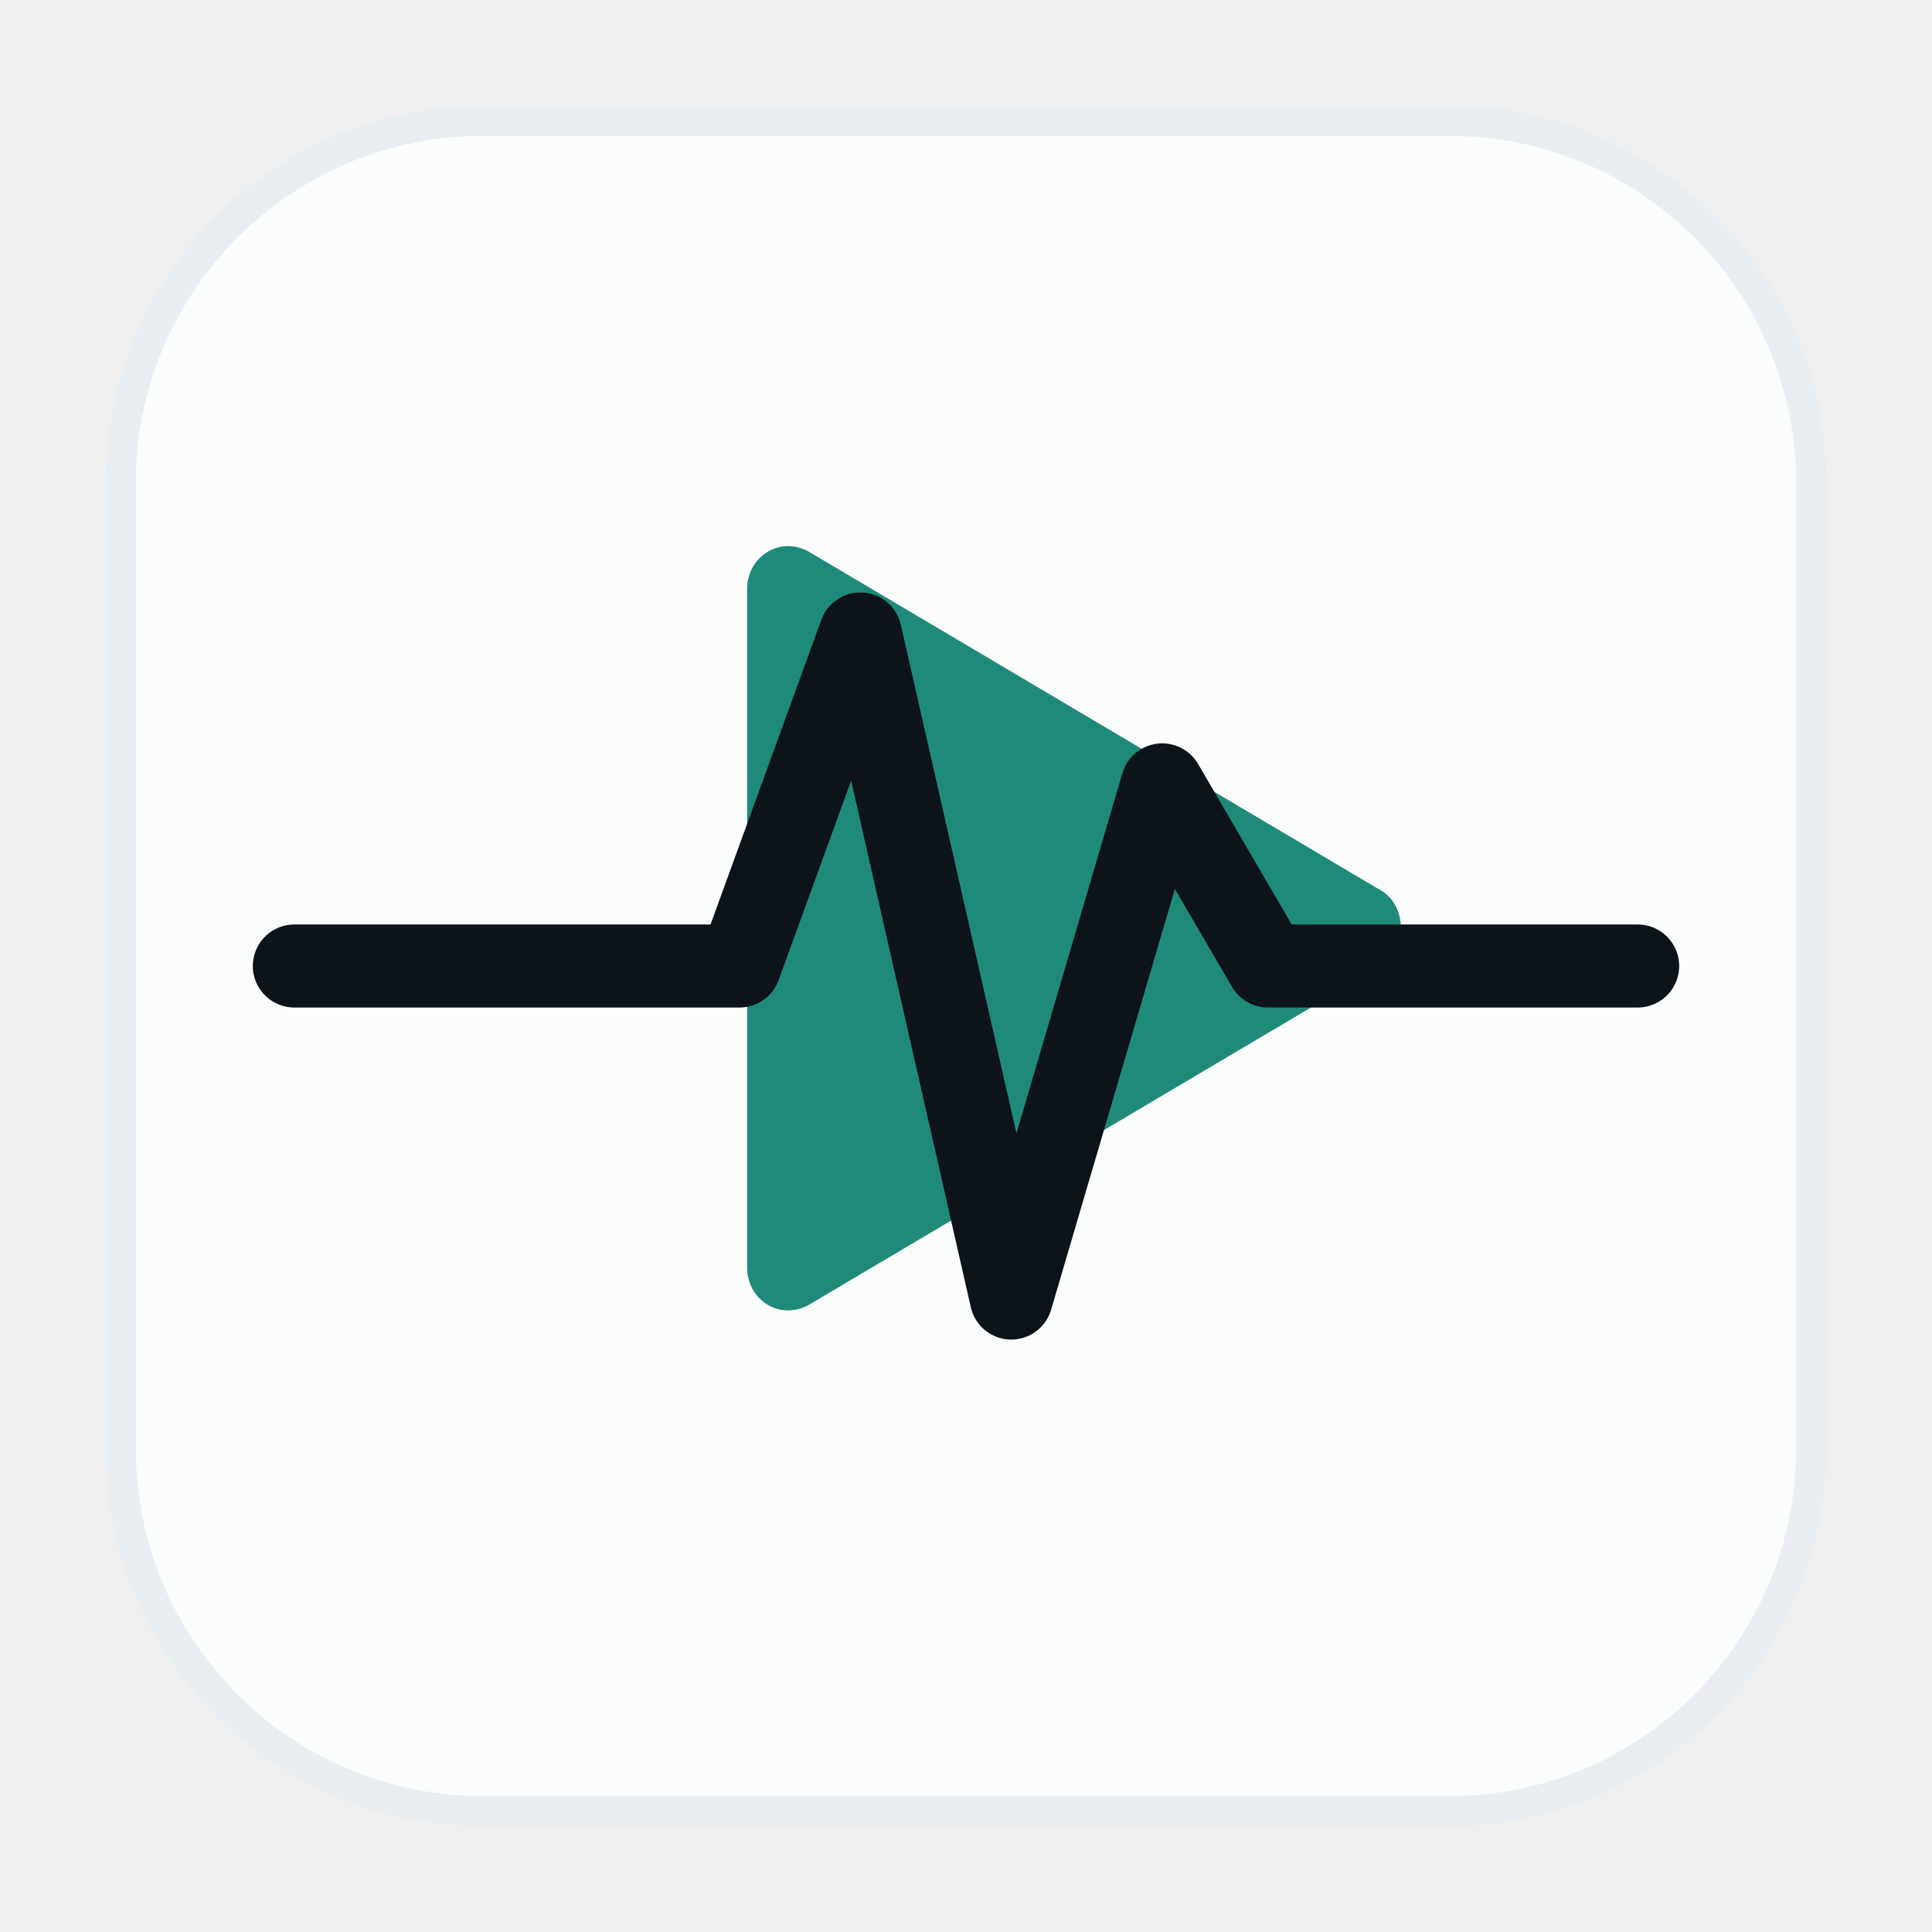
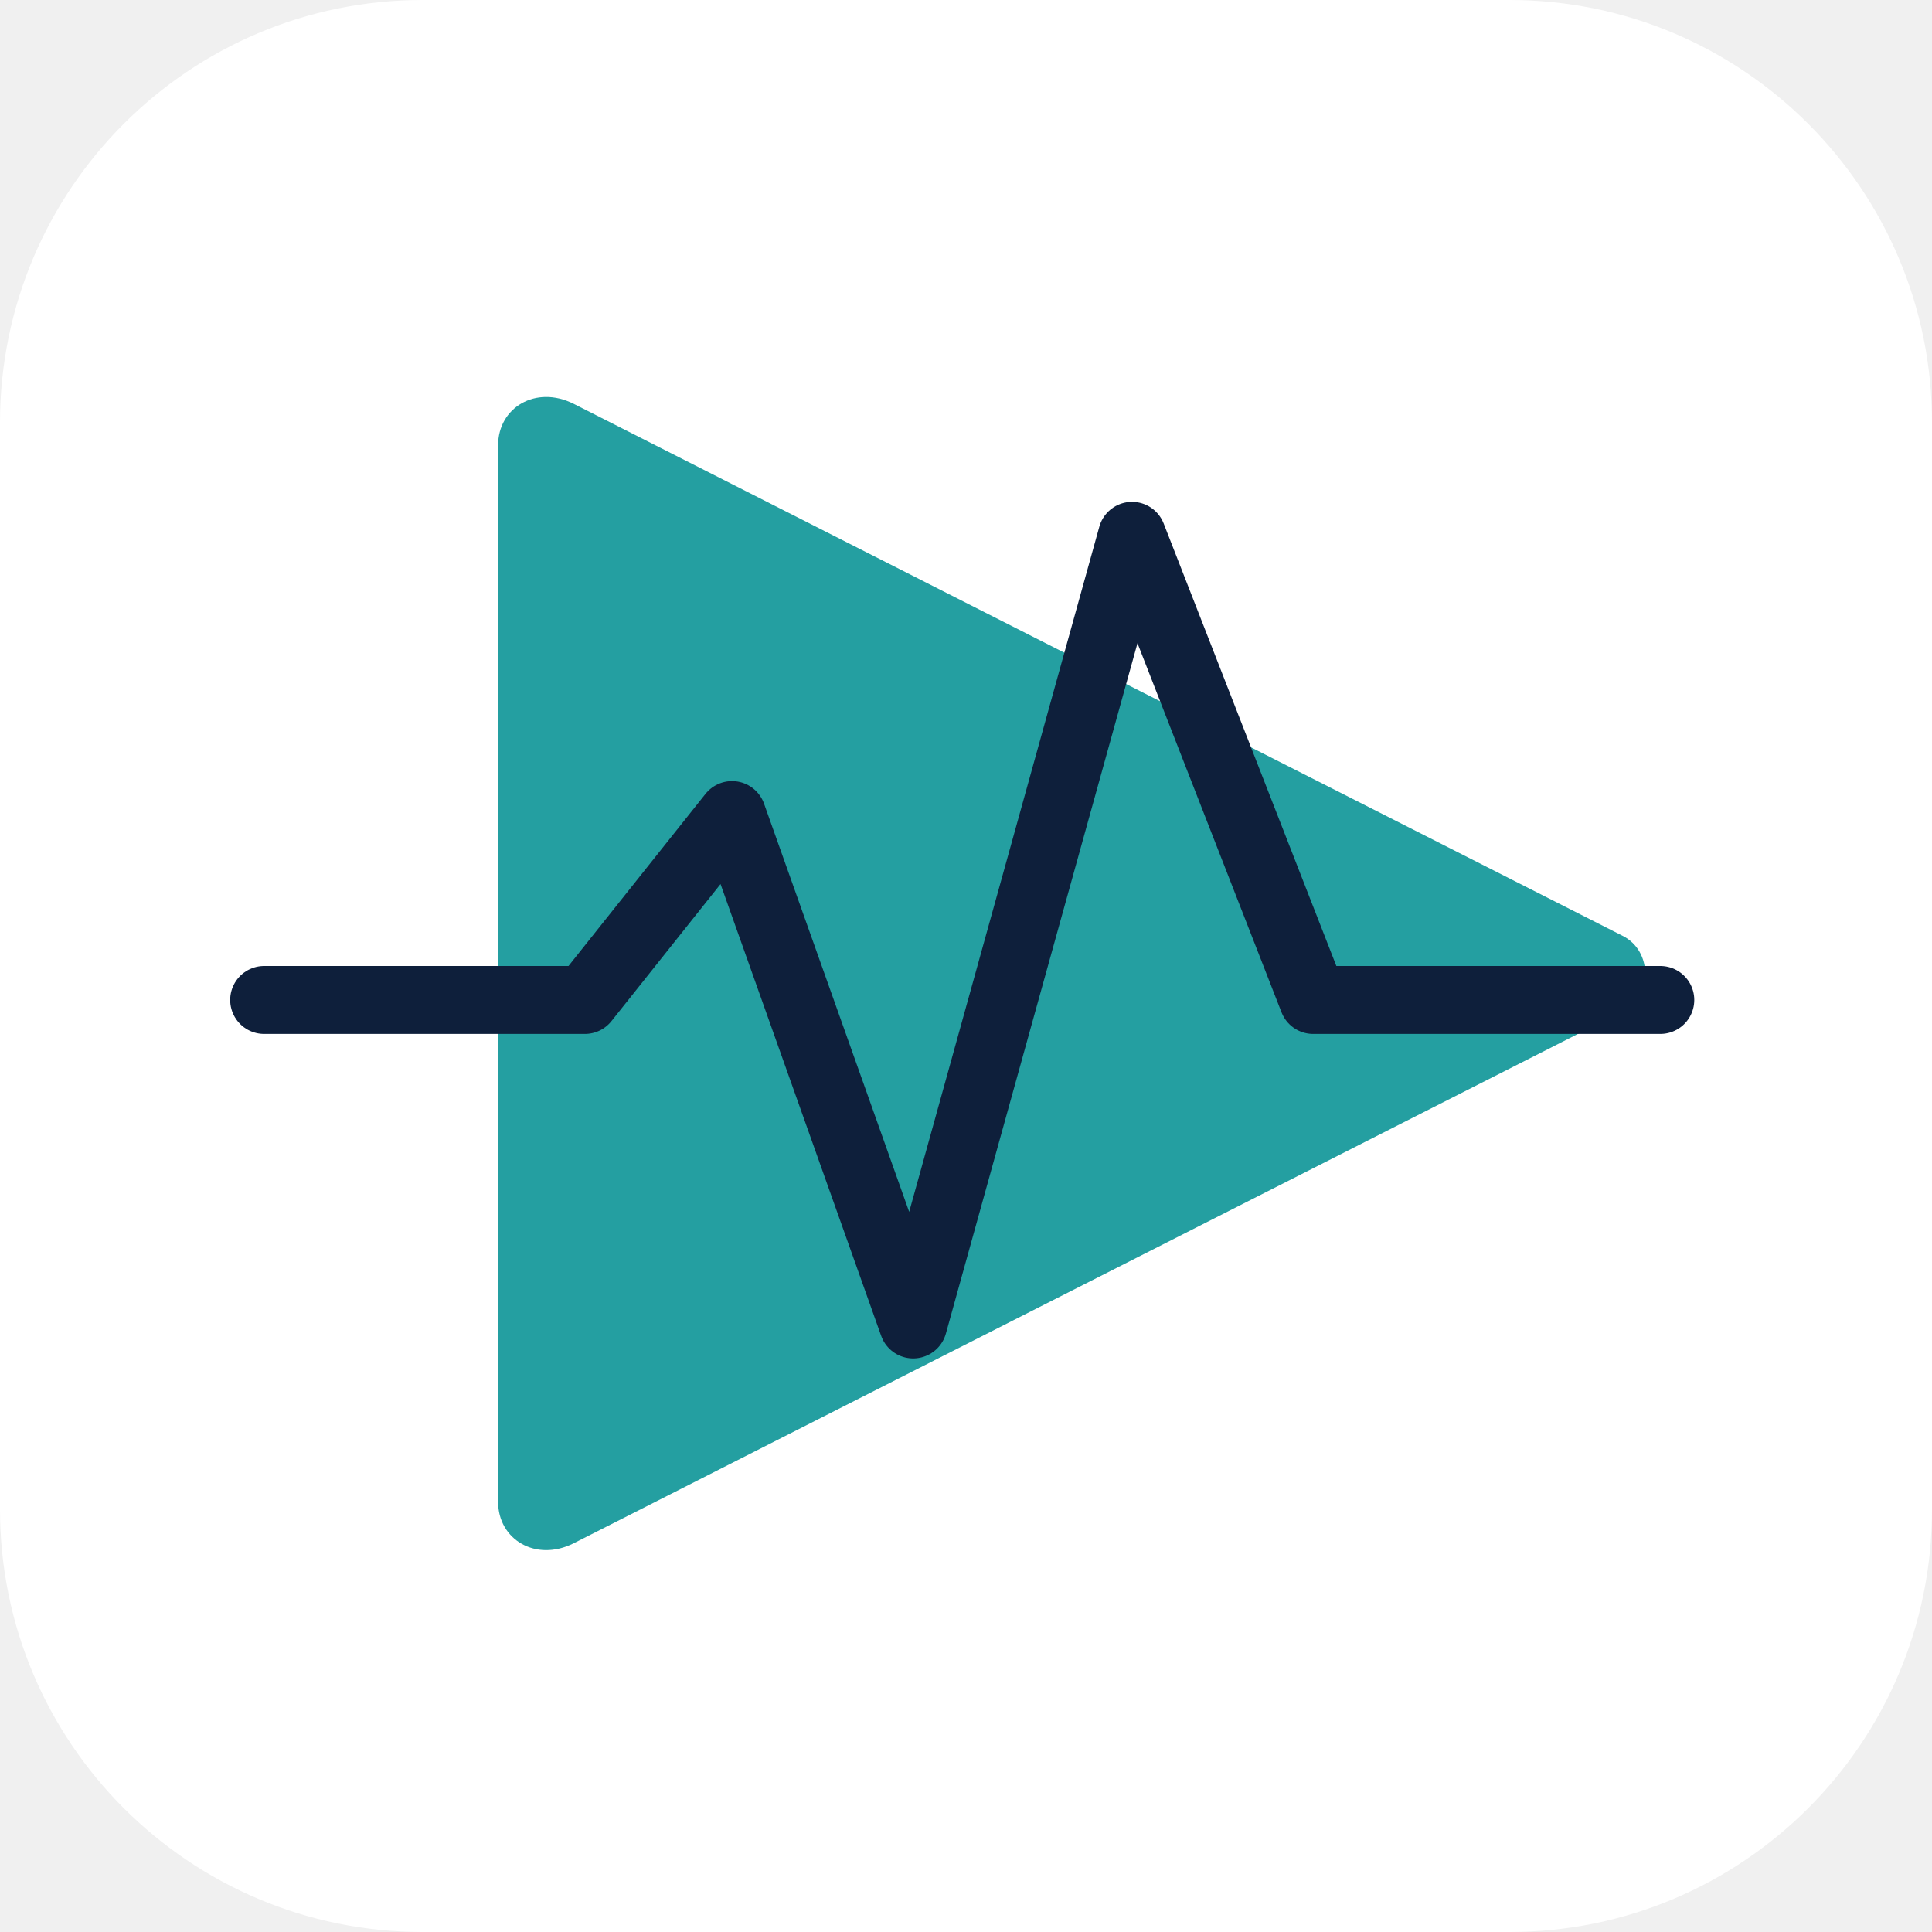
<svg xmlns="http://www.w3.org/2000/svg" viewBox="0 0 512 512" role="img" aria-label="VidMedical Studio">
-   <rect x="32" y="32" width="448" height="448" rx="96" fill="#fbfcfc" />
-   <rect x="32" y="32" width="448" height="448" rx="96" fill="none" stroke="#e8eef1" stroke-width="8" />
-   <path d="M198 156        C198 148 206 142 214 146        L366 236        C373 240 373 252 366 256        L214 346        C206 350 198 344 198 336        Z" fill="#1f8a7a" />
-   <path d="M78 256        H168        L196 256        L228 168        L268 344        L308 208        L336 256        H434" fill="none" stroke="#0c1419" stroke-width="22" stroke-linecap="round" stroke-linejoin="round" />
+   <rect width="512" height="512" rx="112" fill="#ffffff" />
+   <path d="M132 118        C132 108 142 102 152 107        L430 248        C438 252 438 264 430 268        L152 409        C142 414 132 408 132 398        Z" fill="#249fa1" />
+   <path d="M70 265        H155        L194 216        L242 351        L300 142        L348 265        H440" fill="none" stroke="#0e1f3b" stroke-width="18" stroke-linecap="round" stroke-linejoin="round" />
</svg>
